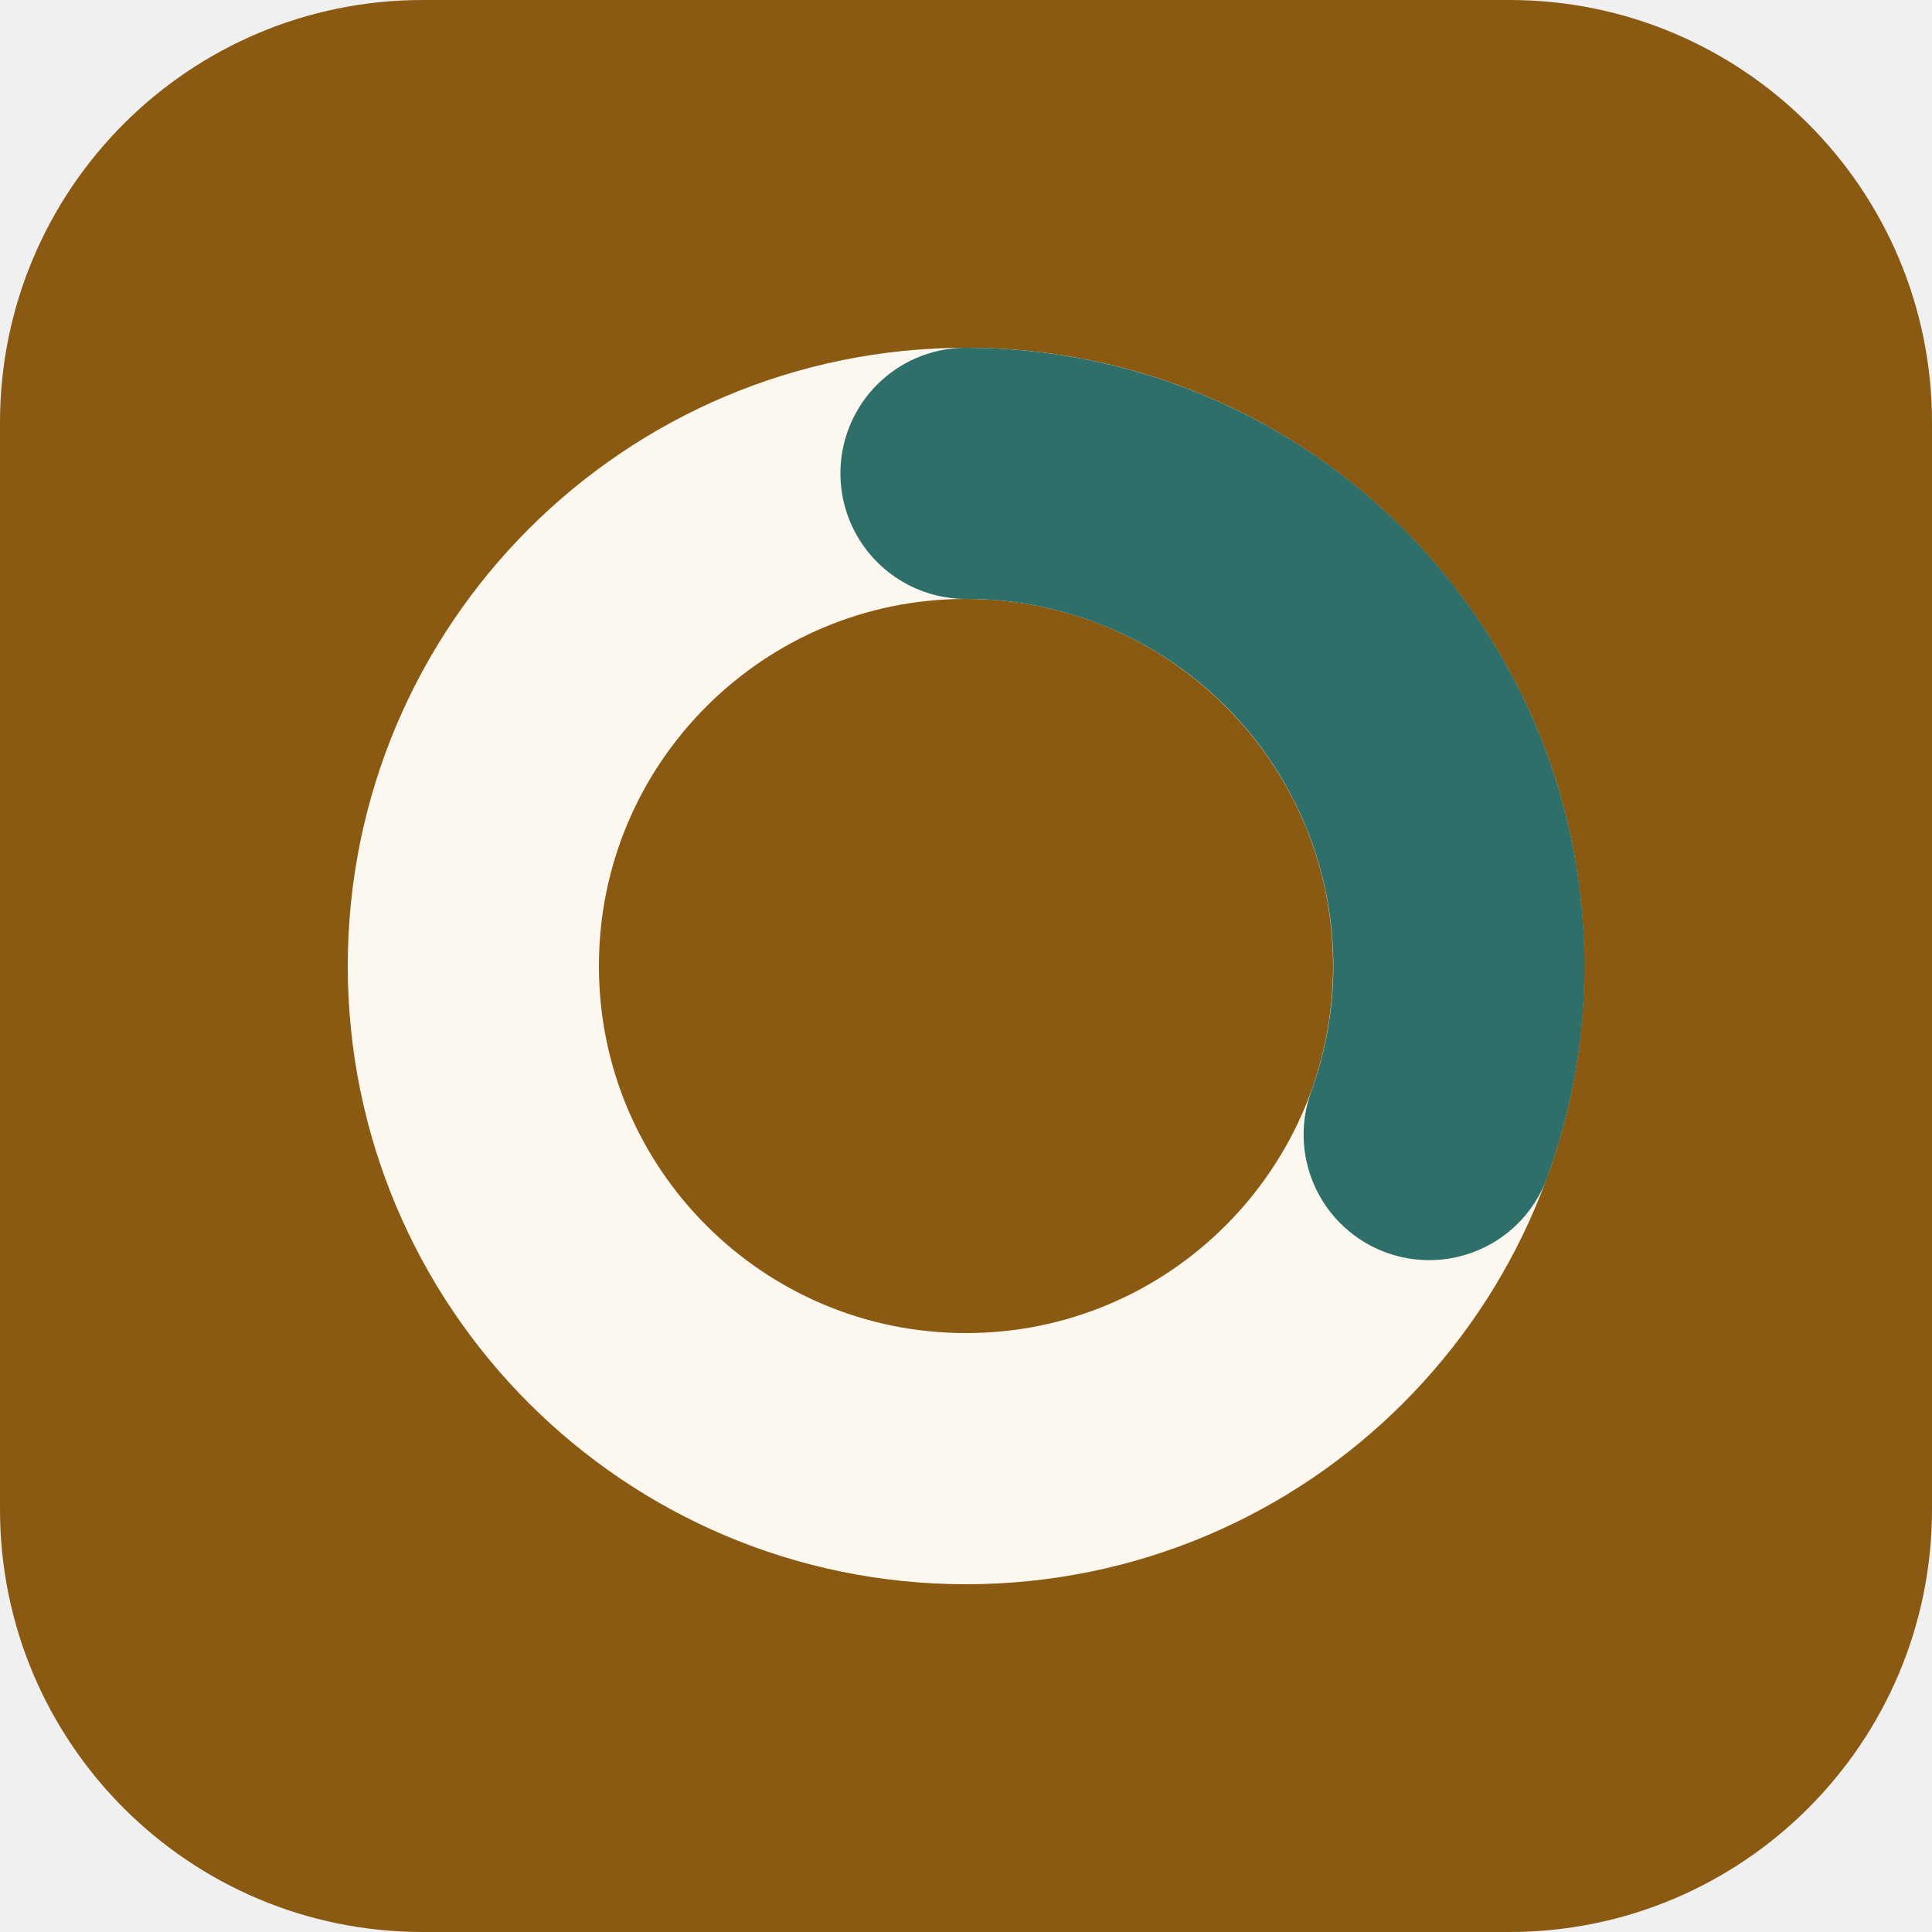
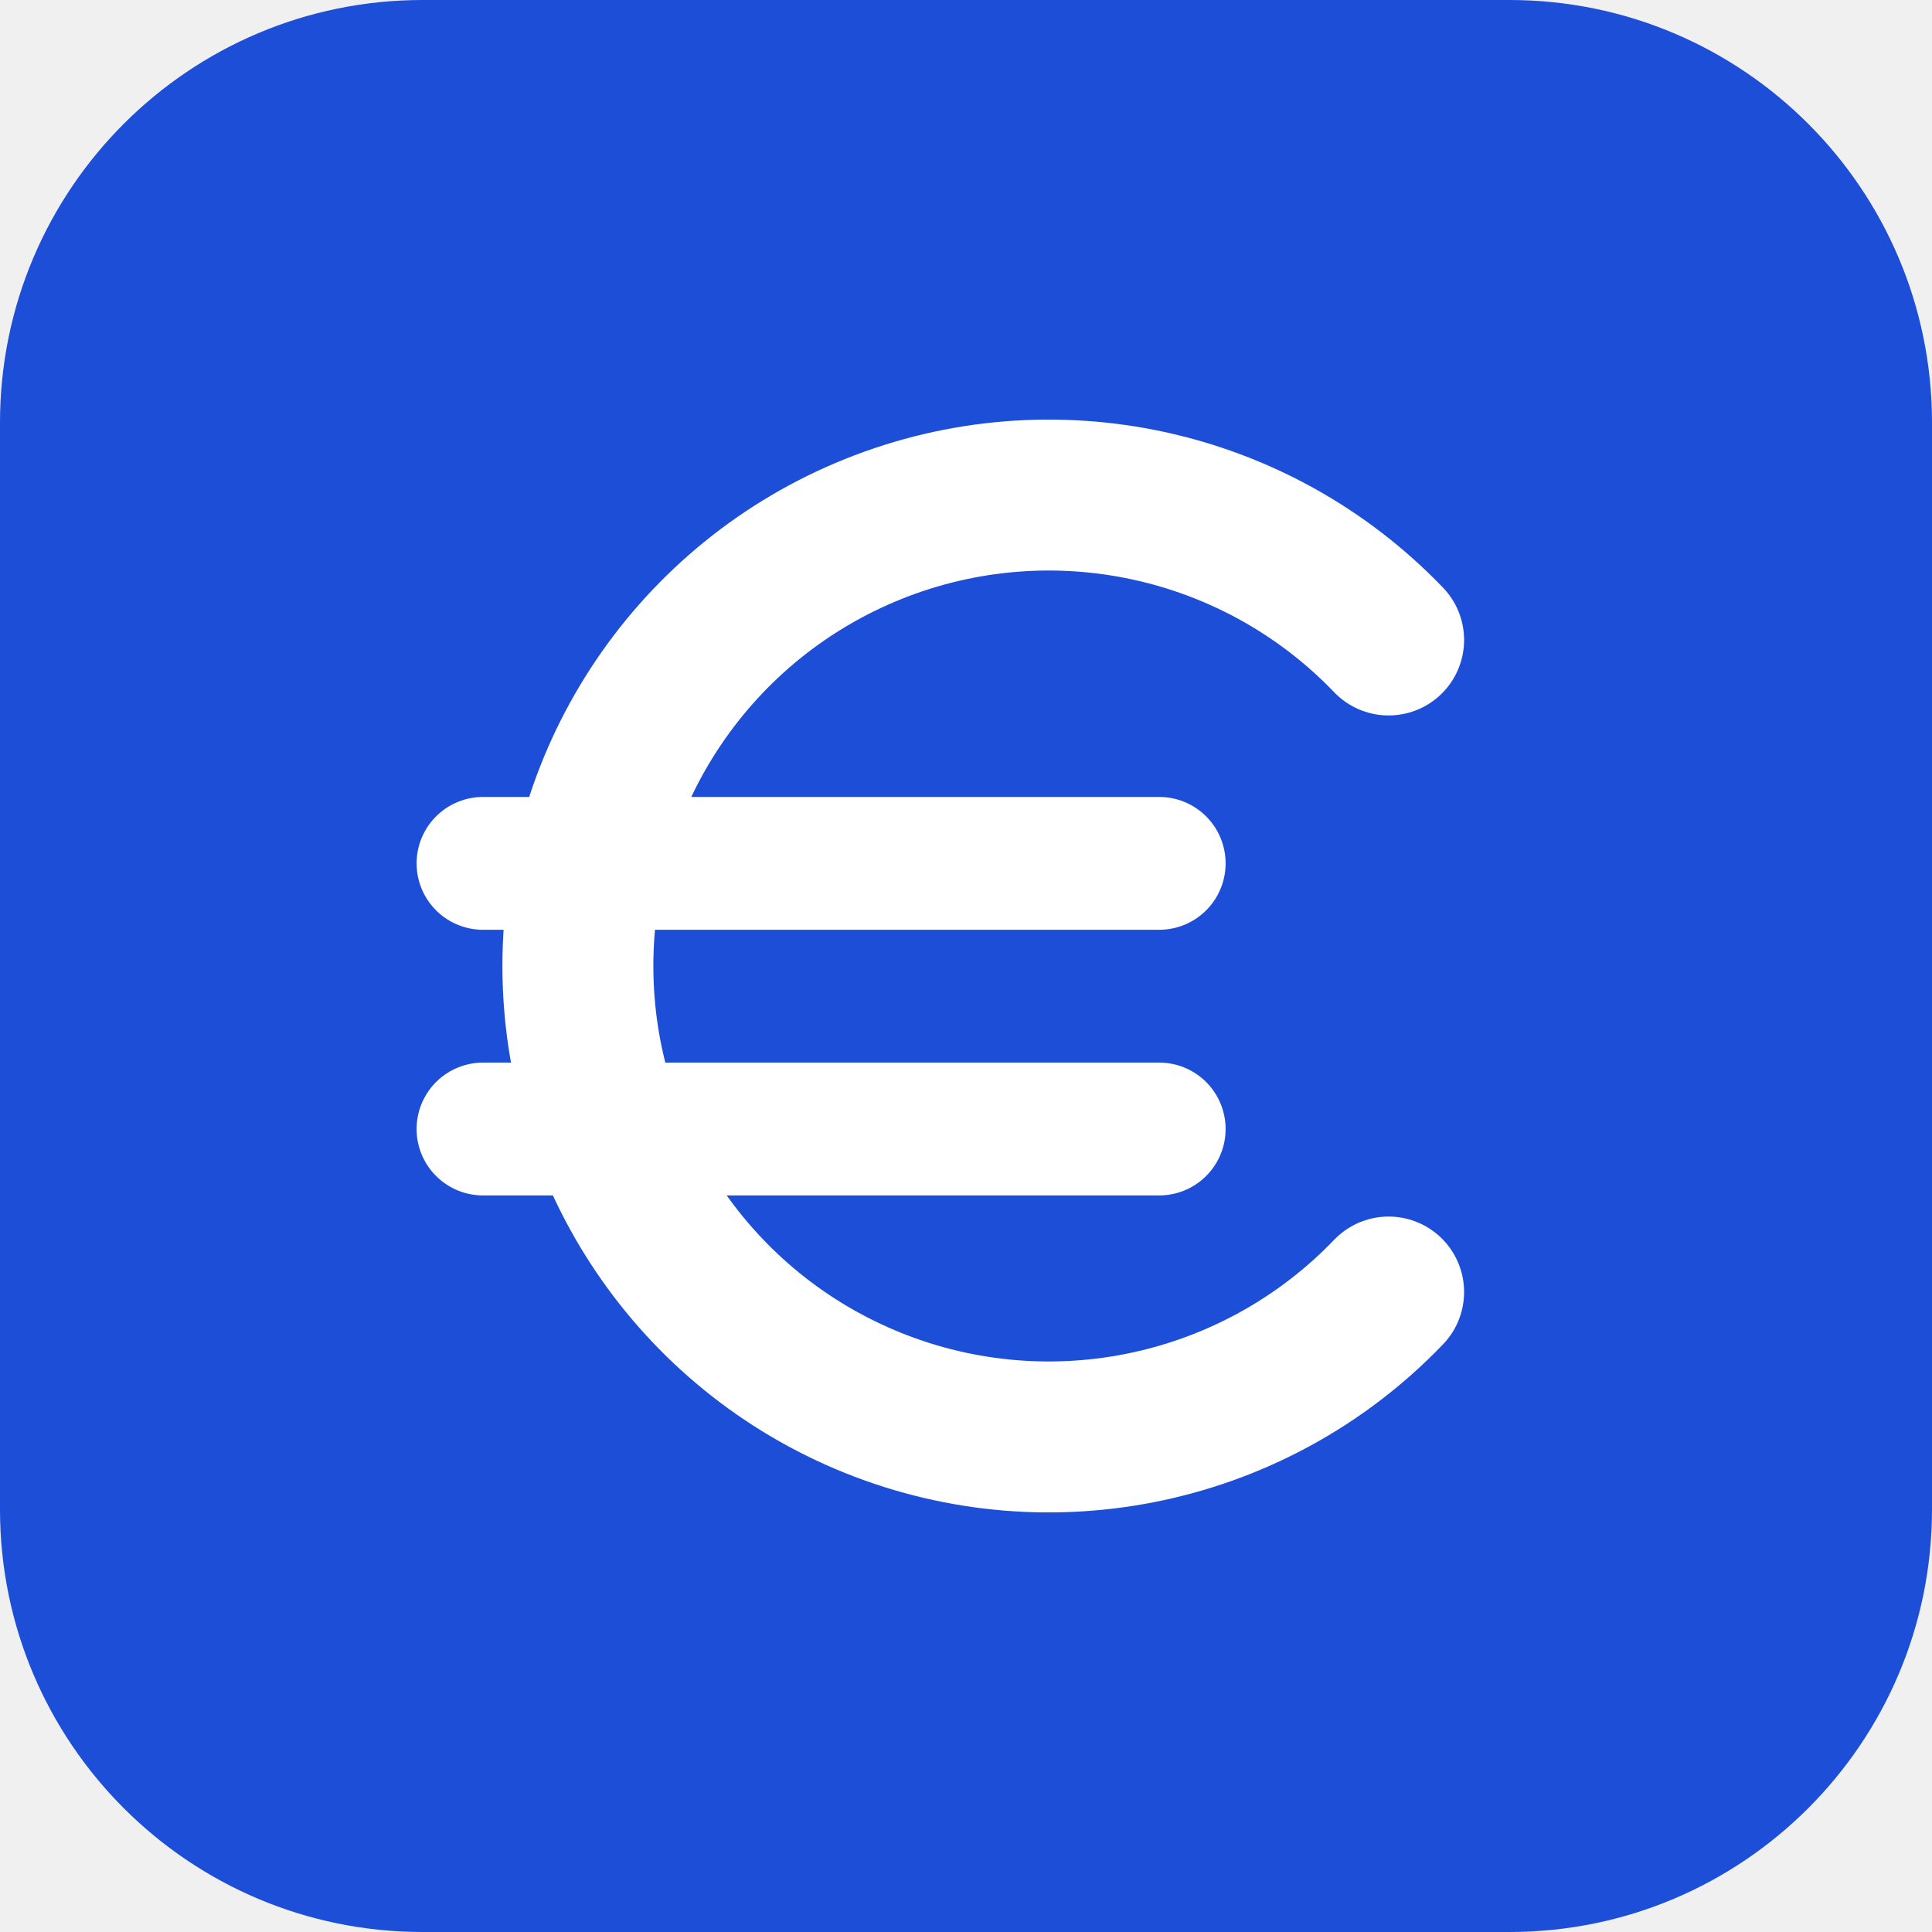
<svg xmlns="http://www.w3.org/2000/svg" viewBox="0 0 32 32" role="img" aria-label="Haushaltsfinanzen">
-   <rect width="32" height="32" rx="7" fill="#8a5a12" />
-   <g transform="translate(16 16) scale(0.8) translate(-16 -16)">
-     <circle cx="16" cy="16" r="10.2" fill="none" stroke="#fdf8ef" stroke-width="5.2" />
-     <path d="M16 5.8A10.2 10.2 0 0 1 25.59 19.49" fill="none" stroke="#2f6f69" stroke-width="5.2" stroke-linecap="round" />
-   </g>
+   <rect width="32" height="32" rx="7" fill="#1d4ed8" />
+   <path d="M23 10.6A7.8 7.8 0 1 0 23 21.4" fill="none" stroke="#ffffff" stroke-width="2.5" stroke-linecap="round" />
+   <path d="M8 14.3h11.2M8 18.7h11.2" fill="none" stroke="#ffffff" stroke-width="2.2" stroke-linecap="round" />
</svg>
